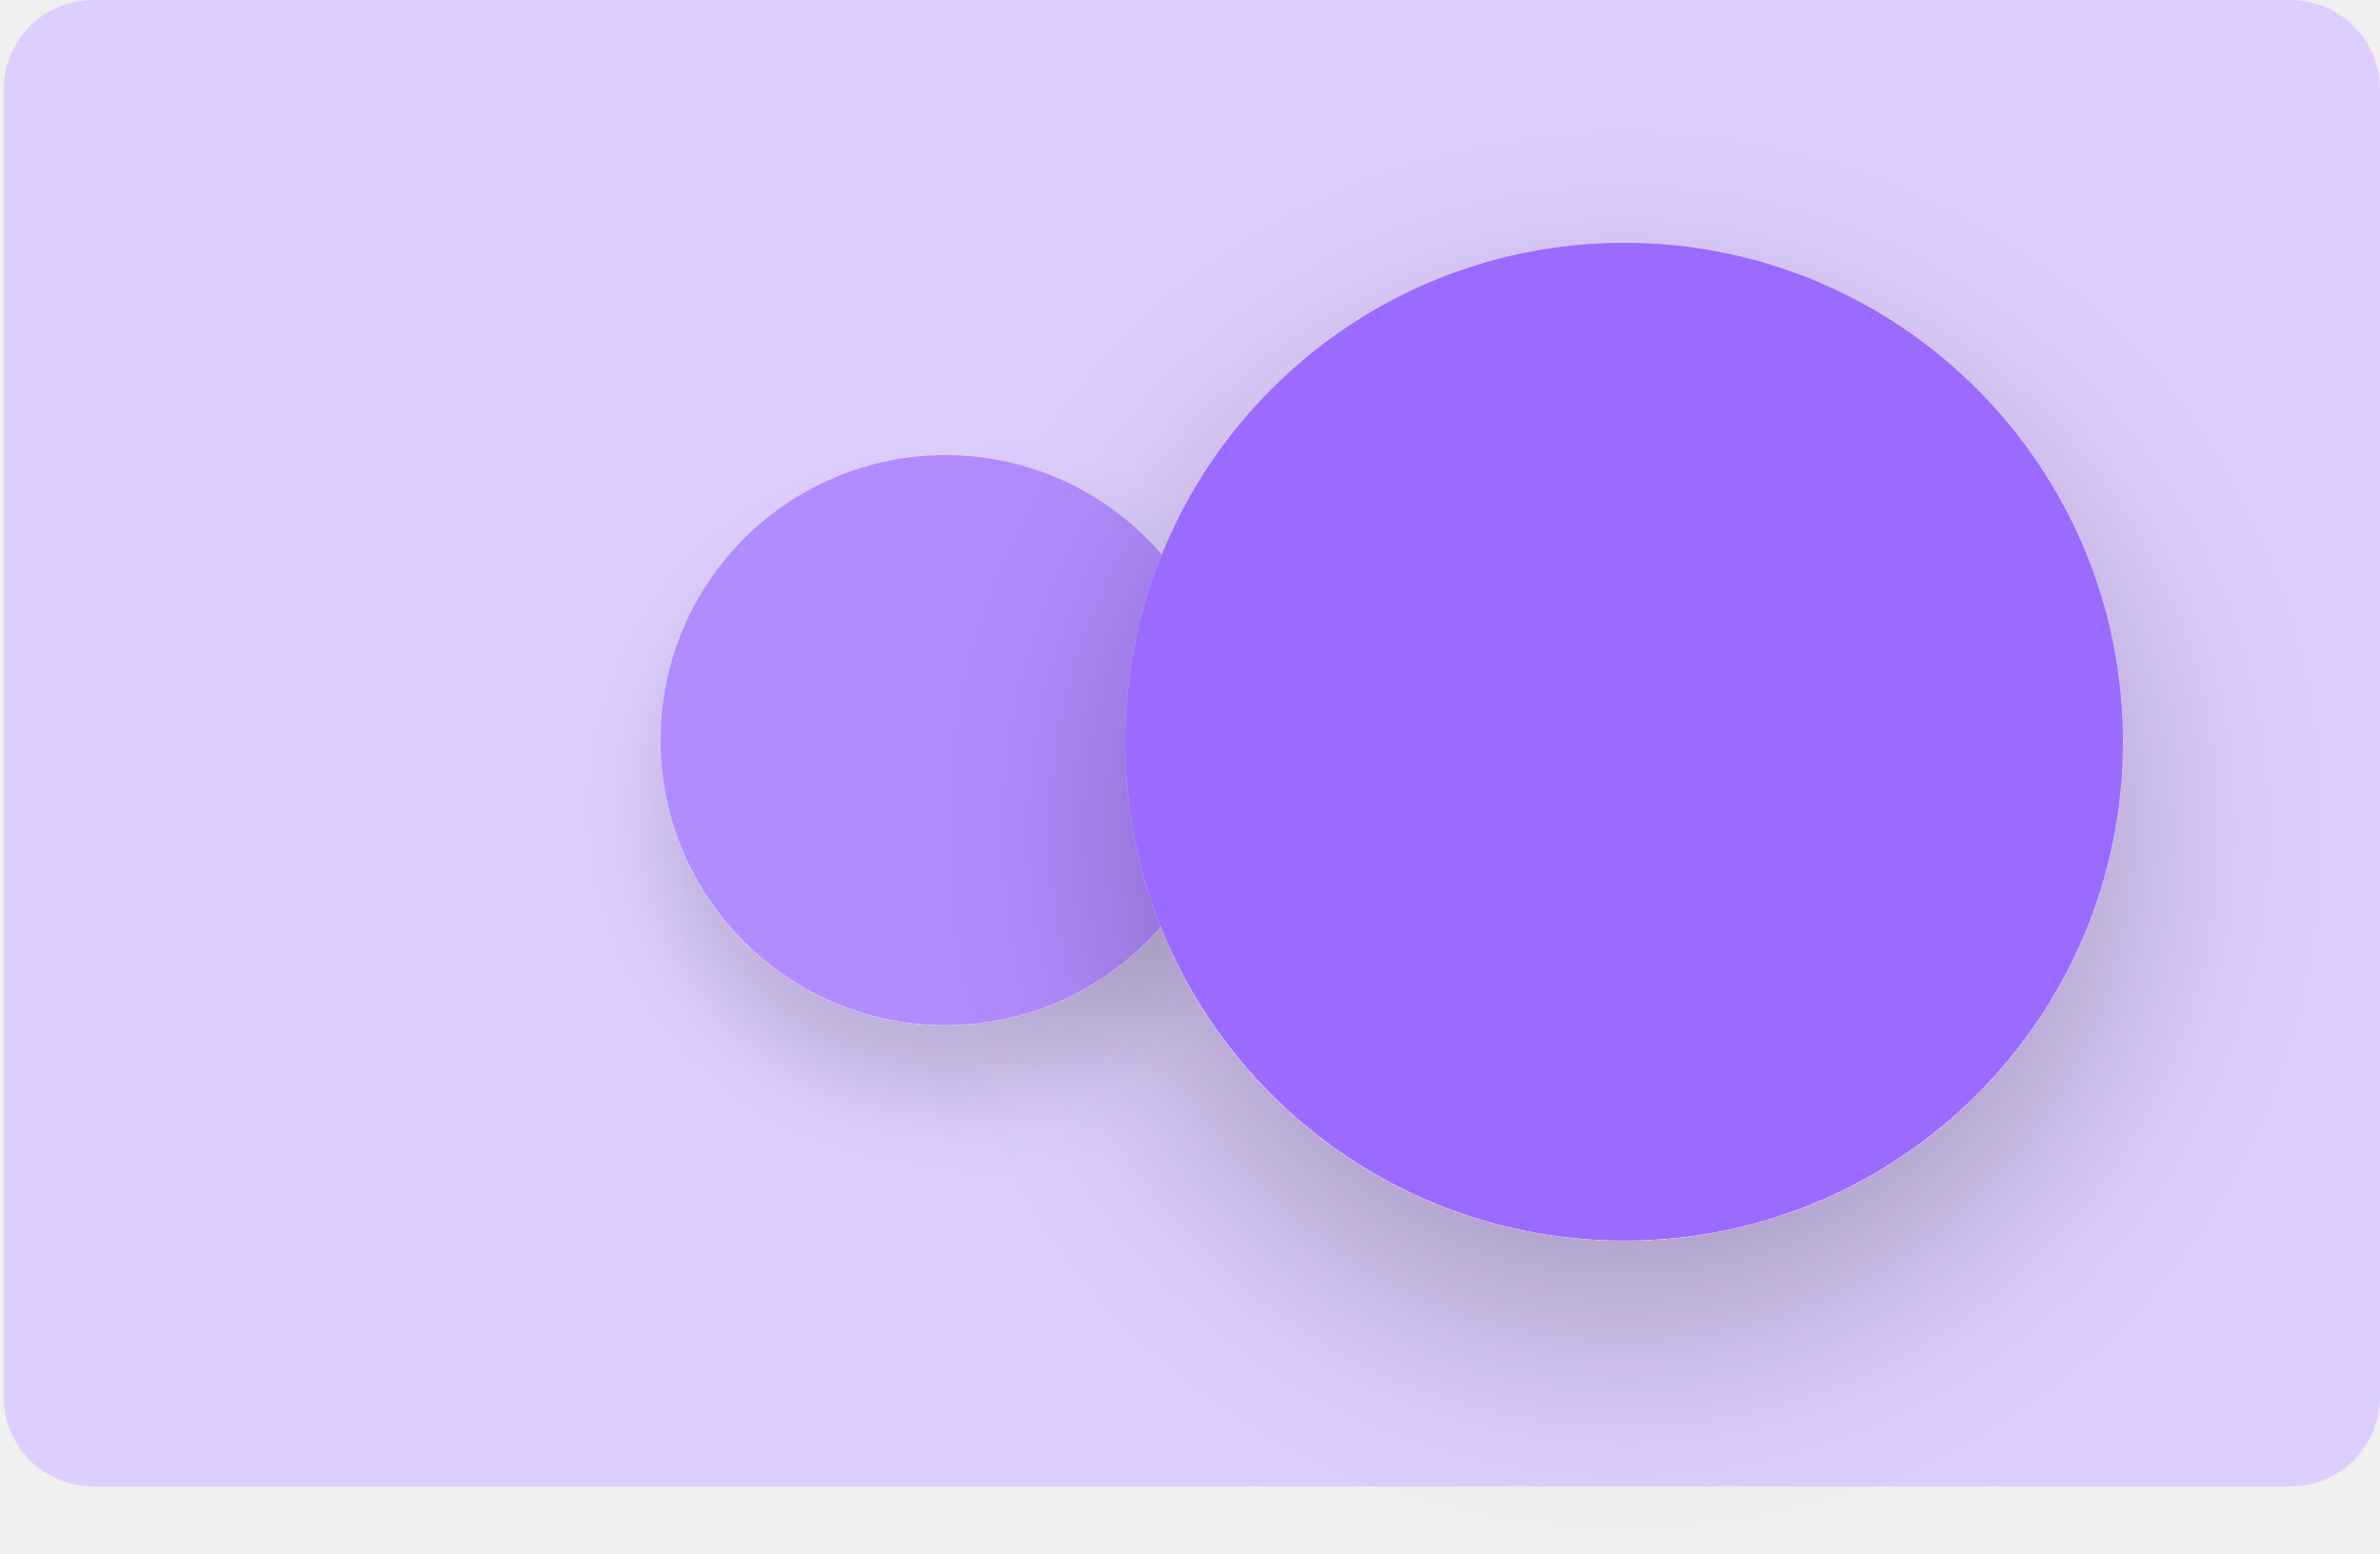
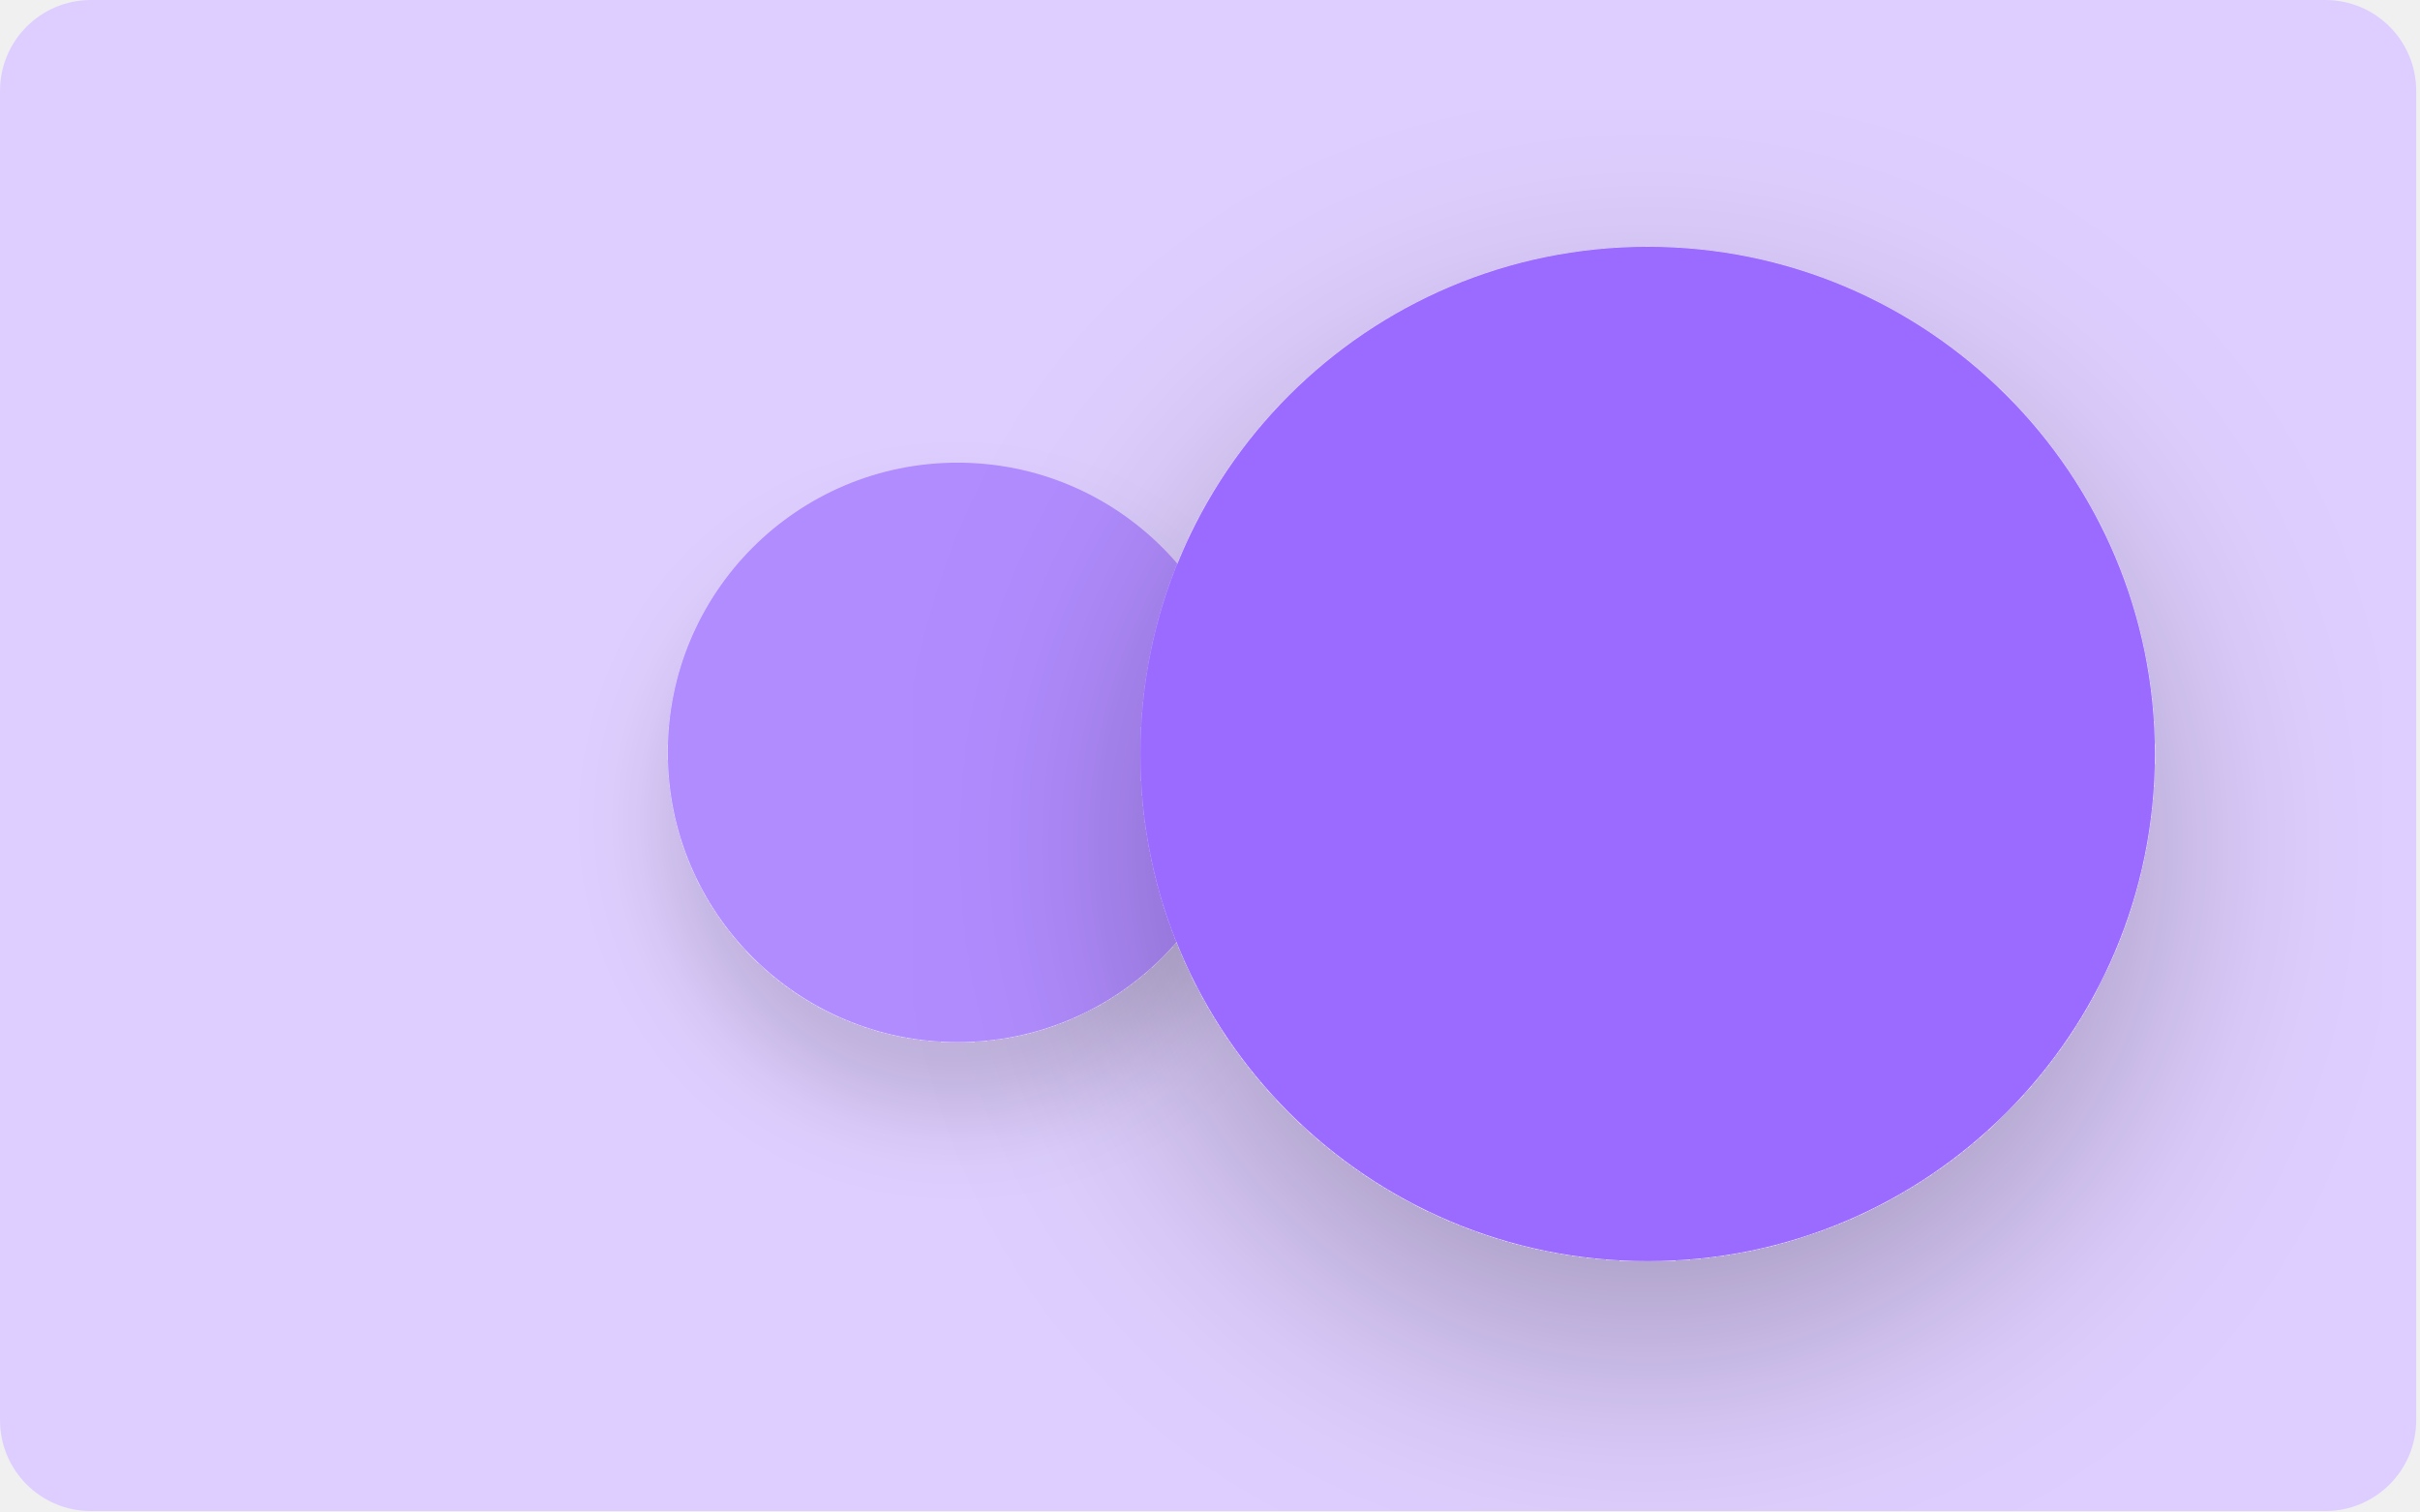
- <svg xmlns="http://www.w3.org/2000/svg" width="213" height="139" viewBox="0 0 213 139" fill="none">
-   <g id="Group 410">
-     <rect id="Rectangle 3" x="0.333" width="212.667" height="133" rx="8" fill="#DECEFF" />
-     <g id="Group 422">
-       <circle id="Ellipse 83" cx="50.612" cy="66.222" r="17.5" transform="rotate(-90 50.6119 66.2216)" fill="#DECEFF" />
-       <g id="Ellipse 83_2" filter="url(#filter0_d_298_75)">
-         <ellipse cx="84.612" cy="66.222" rx="25.5" ry="25.5" transform="rotate(-90 84.6119 66.2216)" fill="#B18CFF" />
-       </g>
-       <g id="Ellipse 84" filter="url(#filter1_d_298_75)">
-         <ellipse cx="145.361" cy="66.361" rx="44.639" ry="44.639" transform="rotate(-90 145.361 66.3608)" fill="#9B6AFF" />
-       </g>
+ <svg xmlns="http://www.w3.org/2000/svg" width="213" height="133" viewBox="0 0 213 133" fill="none">
+   <g clip-path="url(#clip0_330_329)">
+     <rect width="212.667" height="133" rx="8" fill="#DECEFF" />
+     <circle cx="50.279" cy="66.222" r="17.5" transform="rotate(-90 50.2786 66.2216)" fill="#DECEFF" />
+     <g filter="url(#filter0_d_330_329)">
+       <ellipse cx="84.279" cy="66.222" rx="25.5" ry="25.5" transform="rotate(-90 84.2786 66.2216)" fill="#B18CFF" />
+     </g>
+     <g filter="url(#filter1_d_330_329)">
+       <ellipse cx="145.028" cy="66.361" rx="44.639" ry="44.639" transform="rotate(-90 145.028 66.3608)" fill="#9B6AFF" />
    </g>
  </g>
  <defs>
-     <filter id="filter0_d_298_75" x="51.112" y="38.722" width="67" height="67" filterUnits="userSpaceOnUse" color-interpolation-filters="sRGB">
+     <filter id="filter0_d_330_329" x="50.779" y="38.722" width="67" height="67" filterUnits="userSpaceOnUse" color-interpolation-filters="sRGB">
      <feFlood flood-opacity="0" result="BackgroundImageFix" />
      <feColorMatrix in="SourceAlpha" type="matrix" values="0 0 0 0 0 0 0 0 0 0 0 0 0 0 0 0 0 0 127 0" result="hardAlpha" />
      <feOffset dy="6" />
      <feGaussianBlur stdDeviation="4" />
      <feComposite in2="hardAlpha" operator="out" />
      <feColorMatrix type="matrix" values="0 0 0 0 0 0 0 0 0 0 0 0 0 0 0 0 0 0 0.15 0" />
-       <feBlend mode="normal" in2="BackgroundImageFix" result="effect1_dropShadow_298_75" />
-       <feBlend mode="normal" in="SourceGraphic" in2="effect1_dropShadow_298_75" result="shape" />
+       <feBlend mode="normal" in2="BackgroundImageFix" result="effect1_dropShadow_330_329" />
+       <feBlend mode="normal" in="SourceGraphic" in2="effect1_dropShadow_330_329" result="shape" />
    </filter>
-     <filter id="filter1_d_298_75" x="80.722" y="9.722" width="129.278" height="129.278" filterUnits="userSpaceOnUse" color-interpolation-filters="sRGB">
+     <filter id="filter1_d_330_329" x="80.388" y="9.722" width="129.278" height="129.278" filterUnits="userSpaceOnUse" color-interpolation-filters="sRGB">
      <feFlood flood-opacity="0" result="BackgroundImageFix" />
      <feColorMatrix in="SourceAlpha" type="matrix" values="0 0 0 0 0 0 0 0 0 0 0 0 0 0 0 0 0 0 127 0" result="hardAlpha" />
      <feOffset dy="8" />
      <feGaussianBlur stdDeviation="10" />
      <feComposite in2="hardAlpha" operator="out" />
      <feColorMatrix type="matrix" values="0 0 0 0 0 0 0 0 0 0 0 0 0 0 0 0 0 0 0.25 0" />
-       <feBlend mode="normal" in2="BackgroundImageFix" result="effect1_dropShadow_298_75" />
-       <feBlend mode="normal" in="SourceGraphic" in2="effect1_dropShadow_298_75" result="shape" />
+       <feBlend mode="normal" in2="BackgroundImageFix" result="effect1_dropShadow_330_329" />
+       <feBlend mode="normal" in="SourceGraphic" in2="effect1_dropShadow_330_329" result="shape" />
    </filter>
+     <clipPath id="clip0_330_329">
+       <rect width="212.667" height="133" fill="white" />
+     </clipPath>
  </defs>
</svg>
